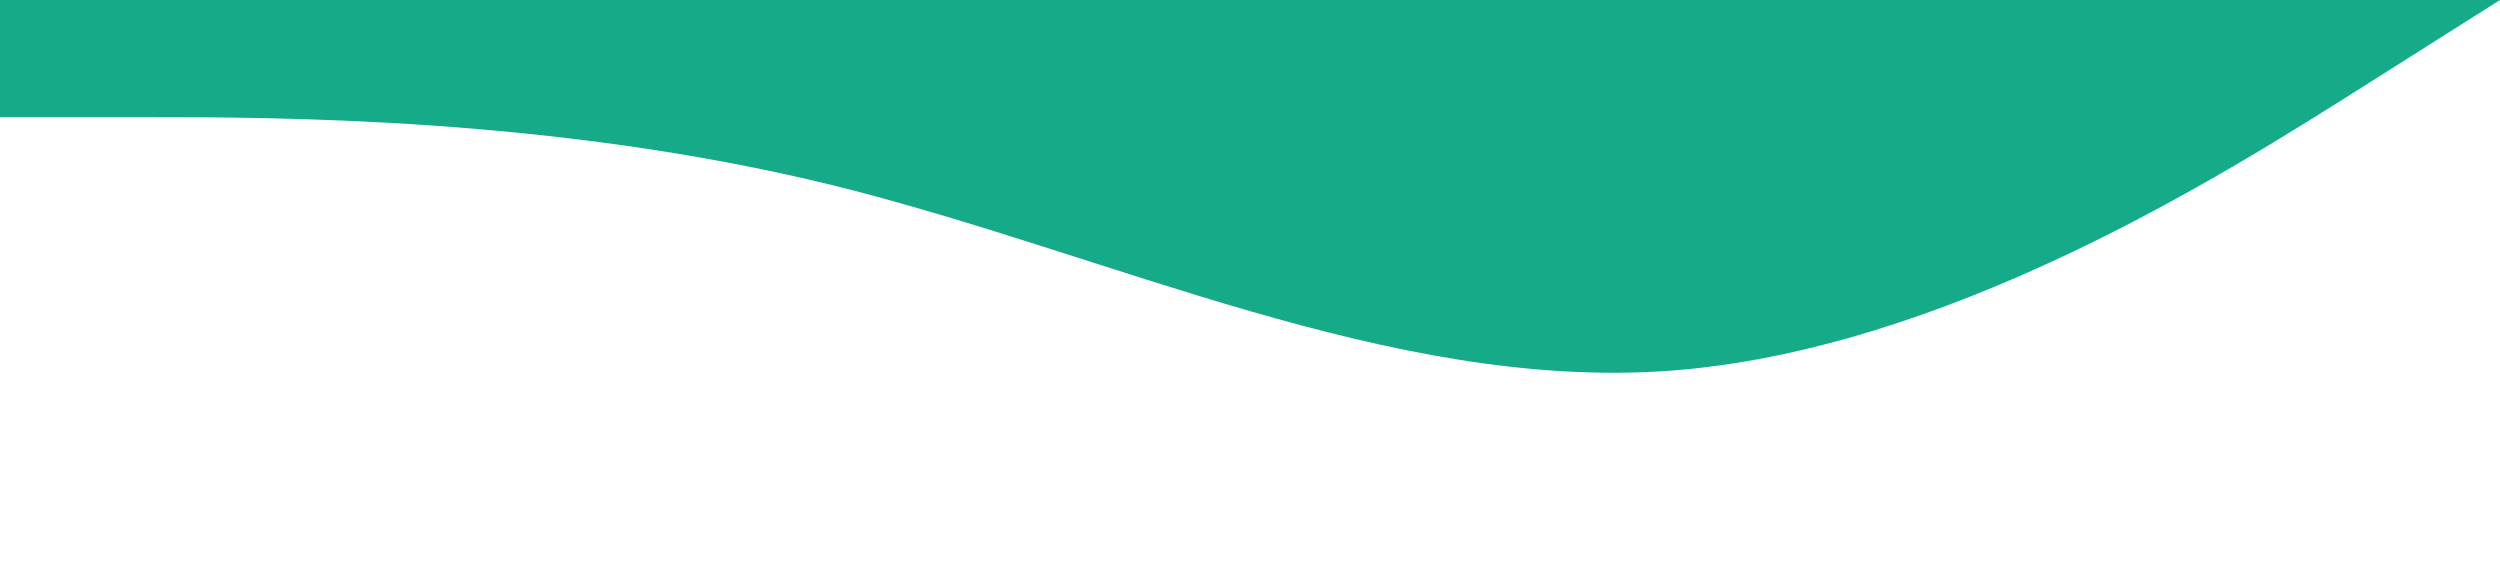
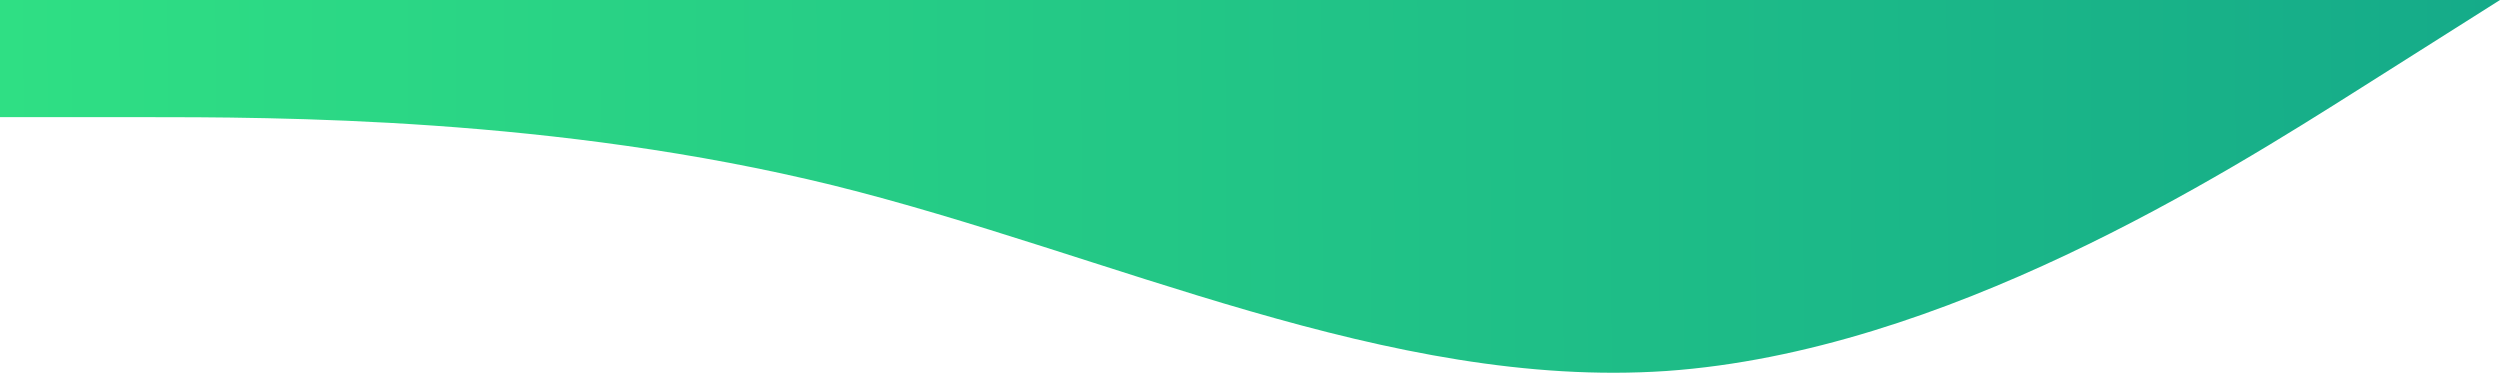
- <svg xmlns="http://www.w3.org/2000/svg" width="1366" height="320" viewBox="0 0 1366 320" fill="none">
-   <path d="M0 64H75.889C151.778 64 303.556 64 455.333 101.3C607.111 139 758.889 213 910.667 202.7C1062.44 192 1214.22 96 1290.11 48L1366 0H1290.11C1214.22 0 1062.44 0 910.667 0C758.889 0 607.111 0 455.333 0C303.556 0 151.778 0 75.889 0H0V64Z" fill="#15AB89" />
+ <svg xmlns="http://www.w3.org/2000/svg" width="1366" height="204" viewBox="0 0 1366 204" fill="none">
+   <path d="M0 64H75.889C151.778 64 303.556 64 455.333 101.3C607.111 139 758.889 213 910.667 202.7C1062.44 192 1214.22 96 1290.11 48L1366 0H1290.11C1214.22 0 1062.44 0 910.667 0C758.889 0 607.111 0 455.333 0C303.556 0 151.778 0 75.889 0H0V64Z" fill="url(#paint0_linear)" />
+   <defs>
+     <linearGradient id="paint0_linear" x1="1366.15" y1="100.088" x2="0.029" y2="107.357" gradientUnits="userSpaceOnUse">
+       <stop stop-color="#15AB89" />
+       <stop offset="1" stop-color="#2FDF84" />
+     </linearGradient>
+   </defs>
</svg>
